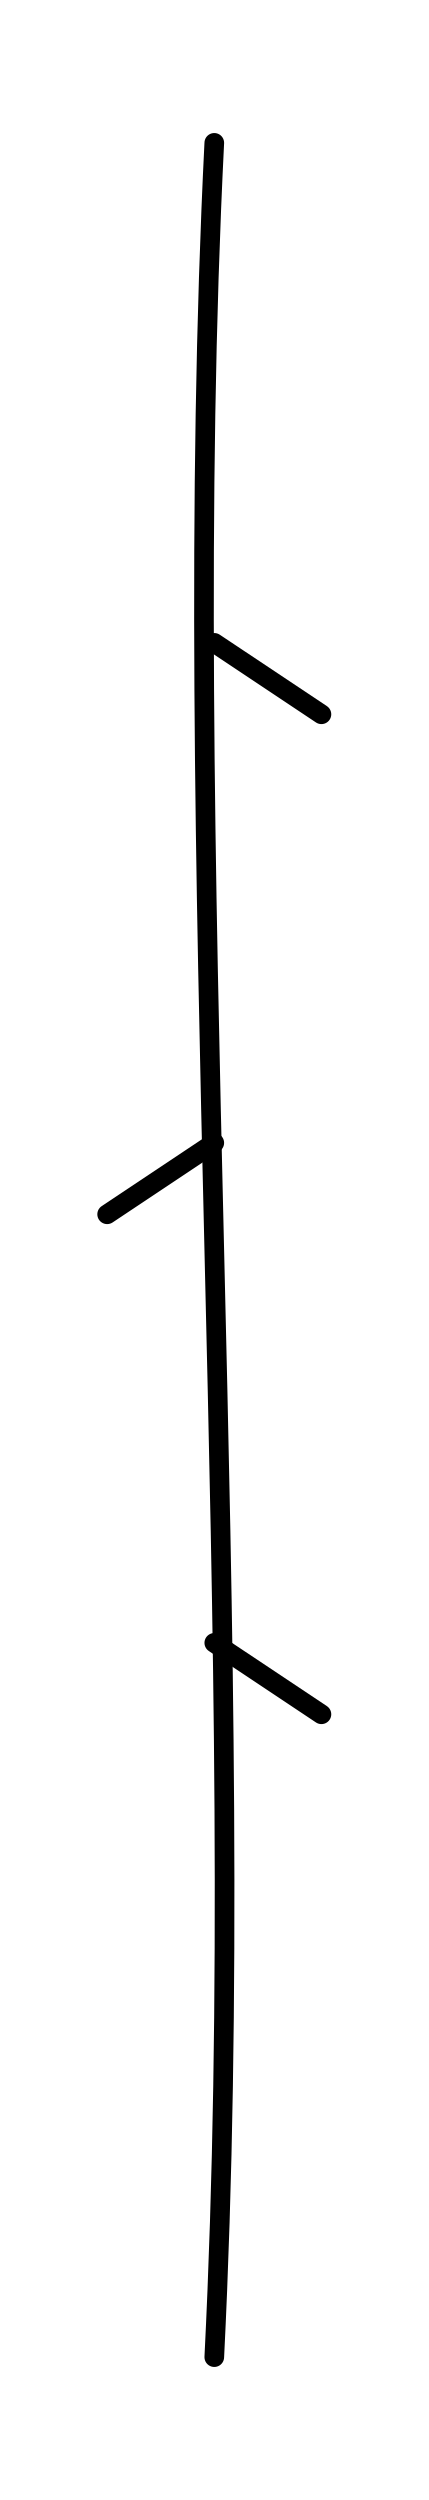
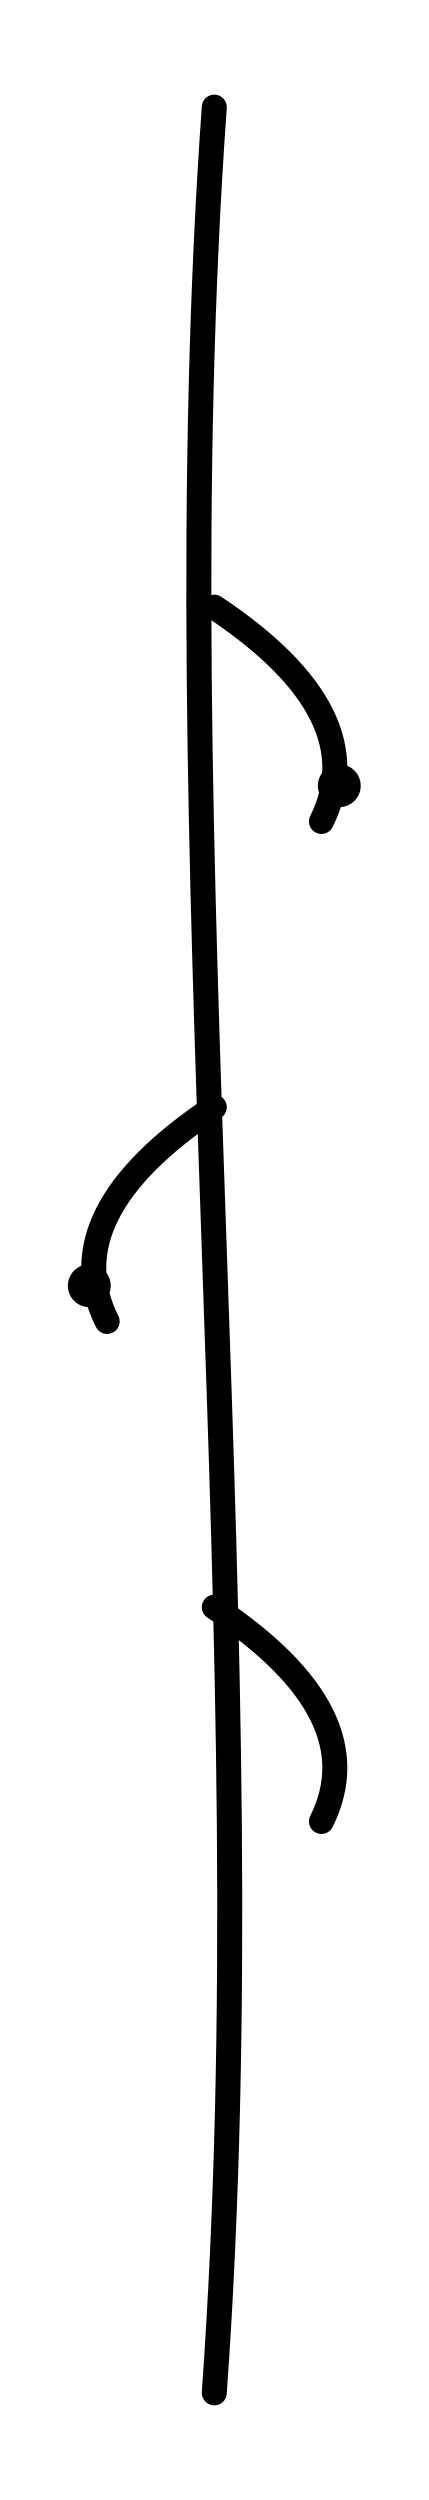
- <svg xmlns="http://www.w3.org/2000/svg" viewBox="0 0 24 140" fill="none" stroke="currentColor" stroke-width="1.1" stroke-linecap="round">
-   <path d="M12 8 C10 48 14 92 12 132" />
-   <path d="M12 36 L18 40" />
-   <path d="M12 64 L6 68" />
-   <path d="M12 92 L18 96" />
+ <svg xmlns="http://www.w3.org/2000/svg" viewBox="0 0 24 140" fill="none" stroke="currentColor" stroke-width="1.4" stroke-linecap="round">
+   <path d="M12 6 C9 48 15 92 12 134" />
+   <path d="M12 34 C18 38 20 42 18 46" />
+   <path d="M12 62 C6 66 4 70 6 74" />
+   <path d="M12 90 C18 94 20 98 18 102" />
+   <circle cx="19" cy="44" r="1.2" fill="currentColor" stroke="none" />
+   <circle cx="5" cy="72" r="1.2" fill="currentColor" stroke="none" />
</svg>
